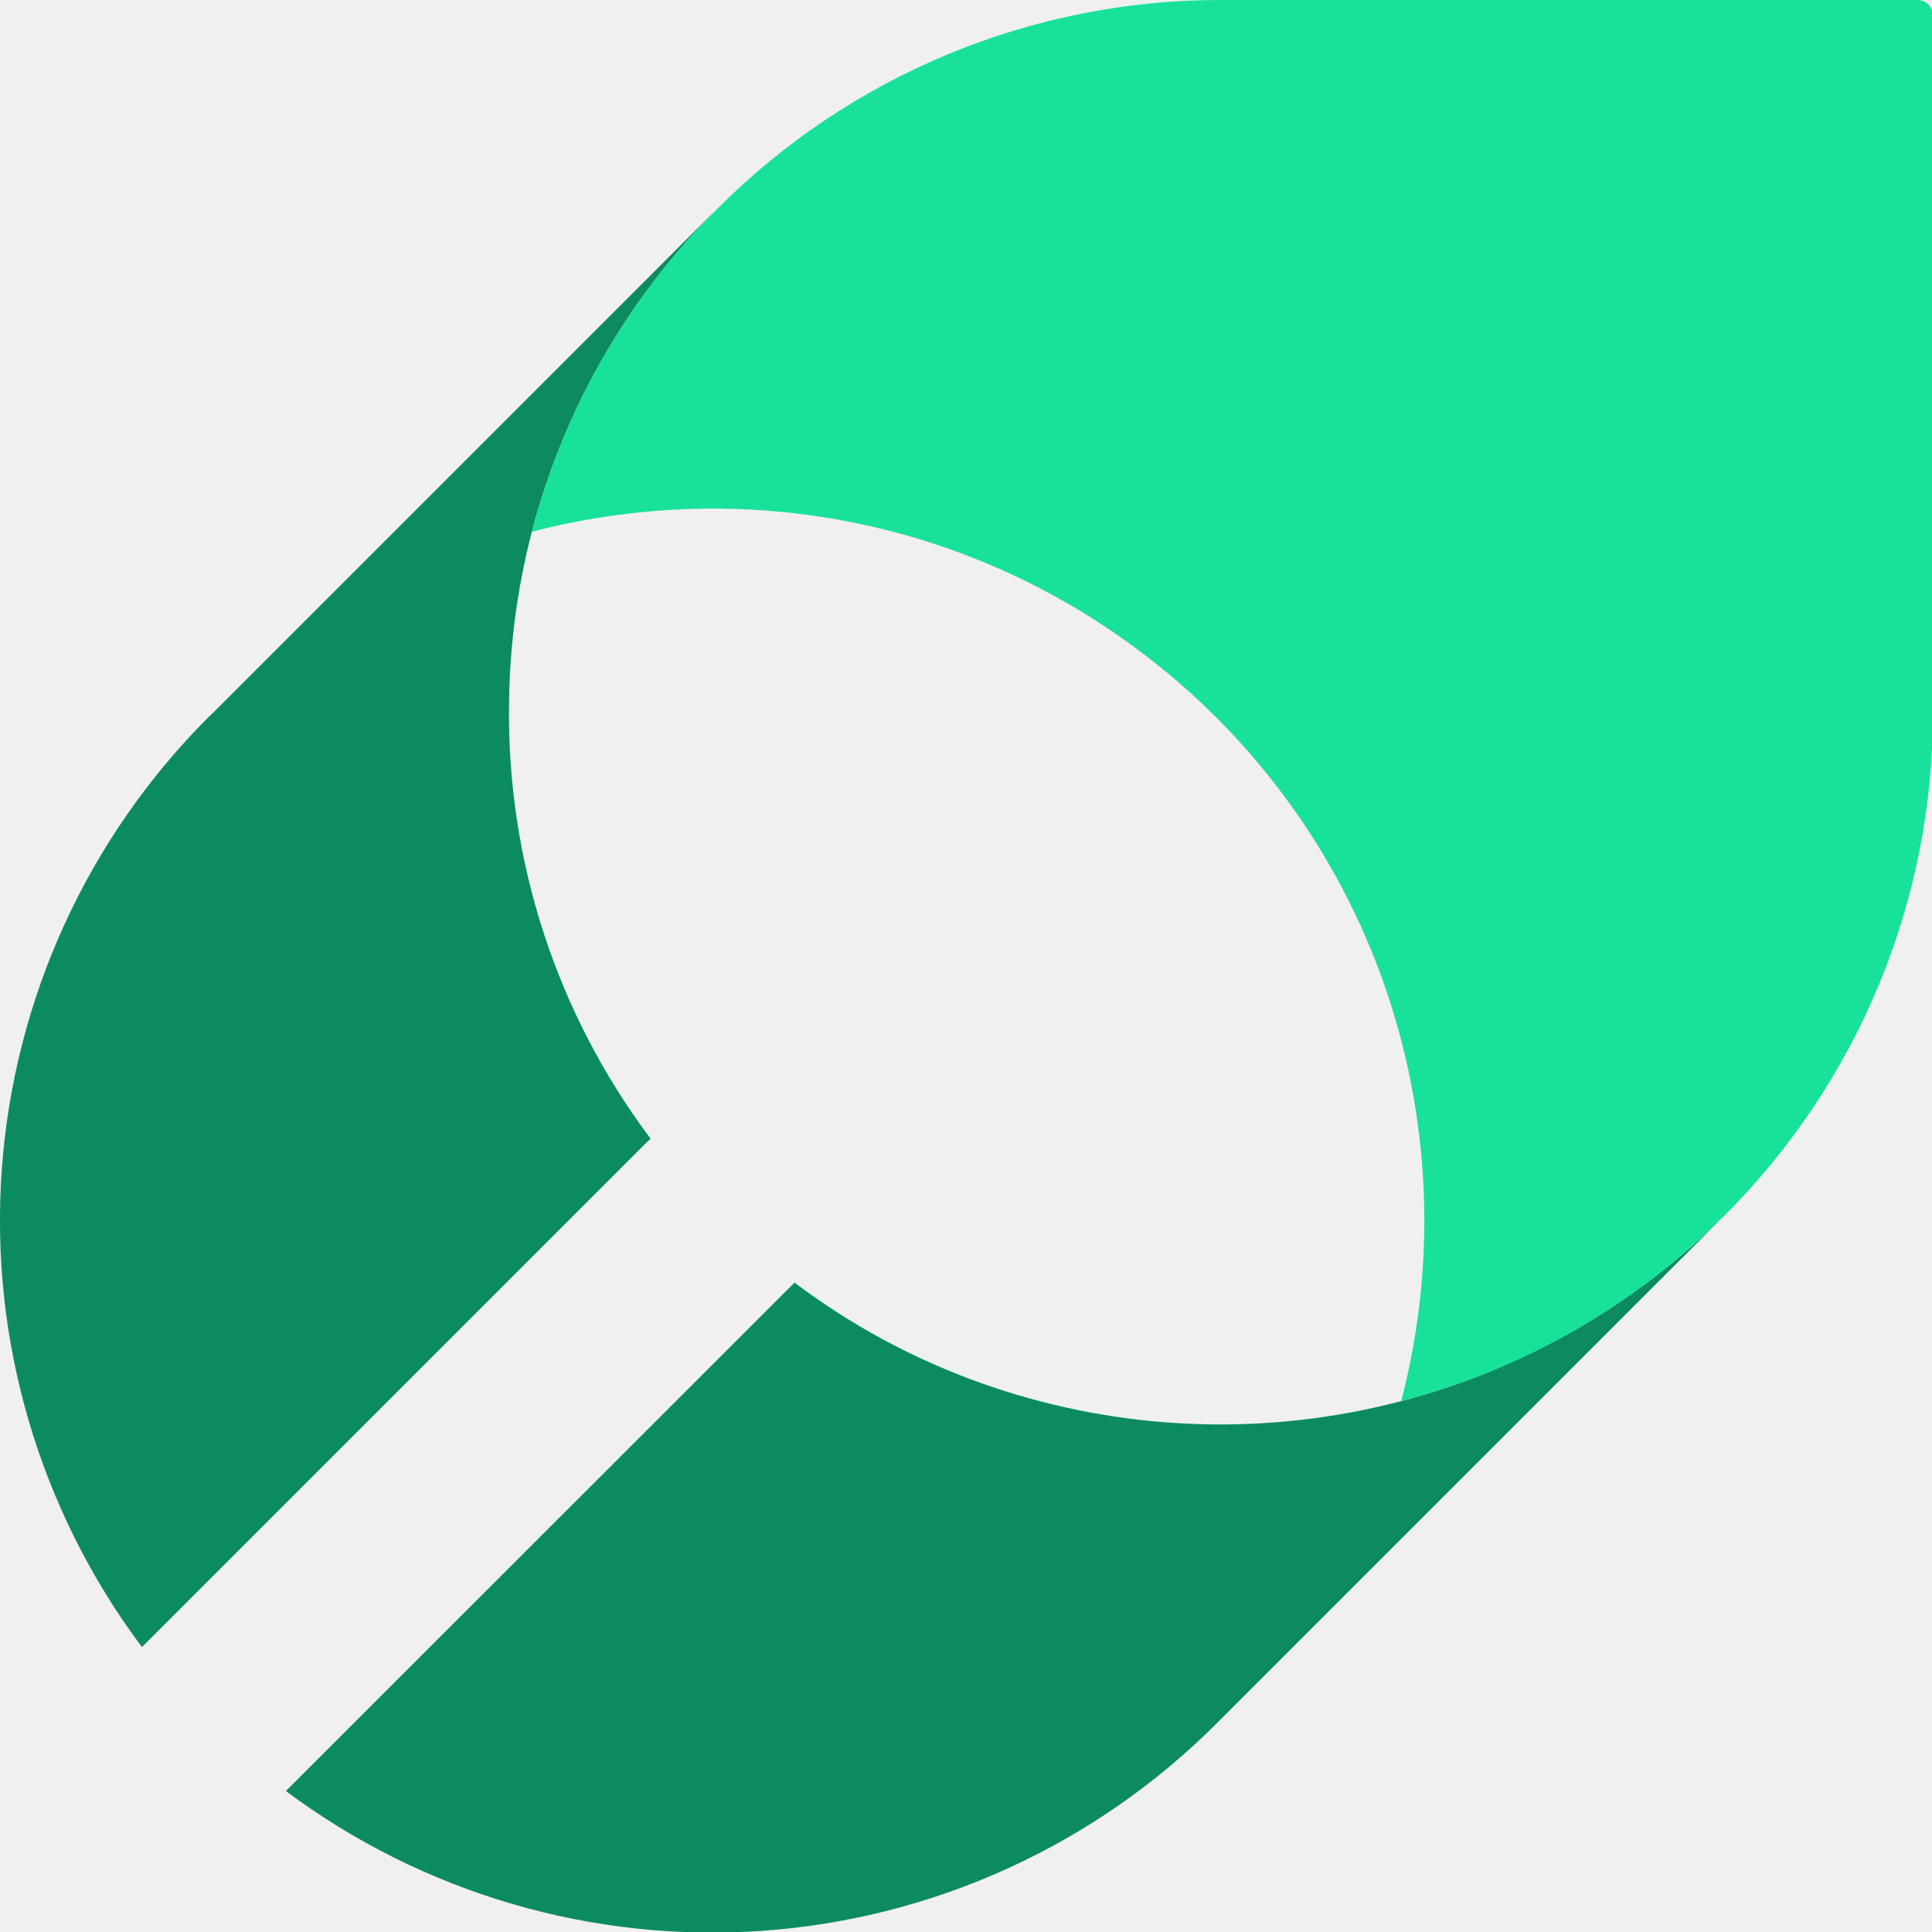
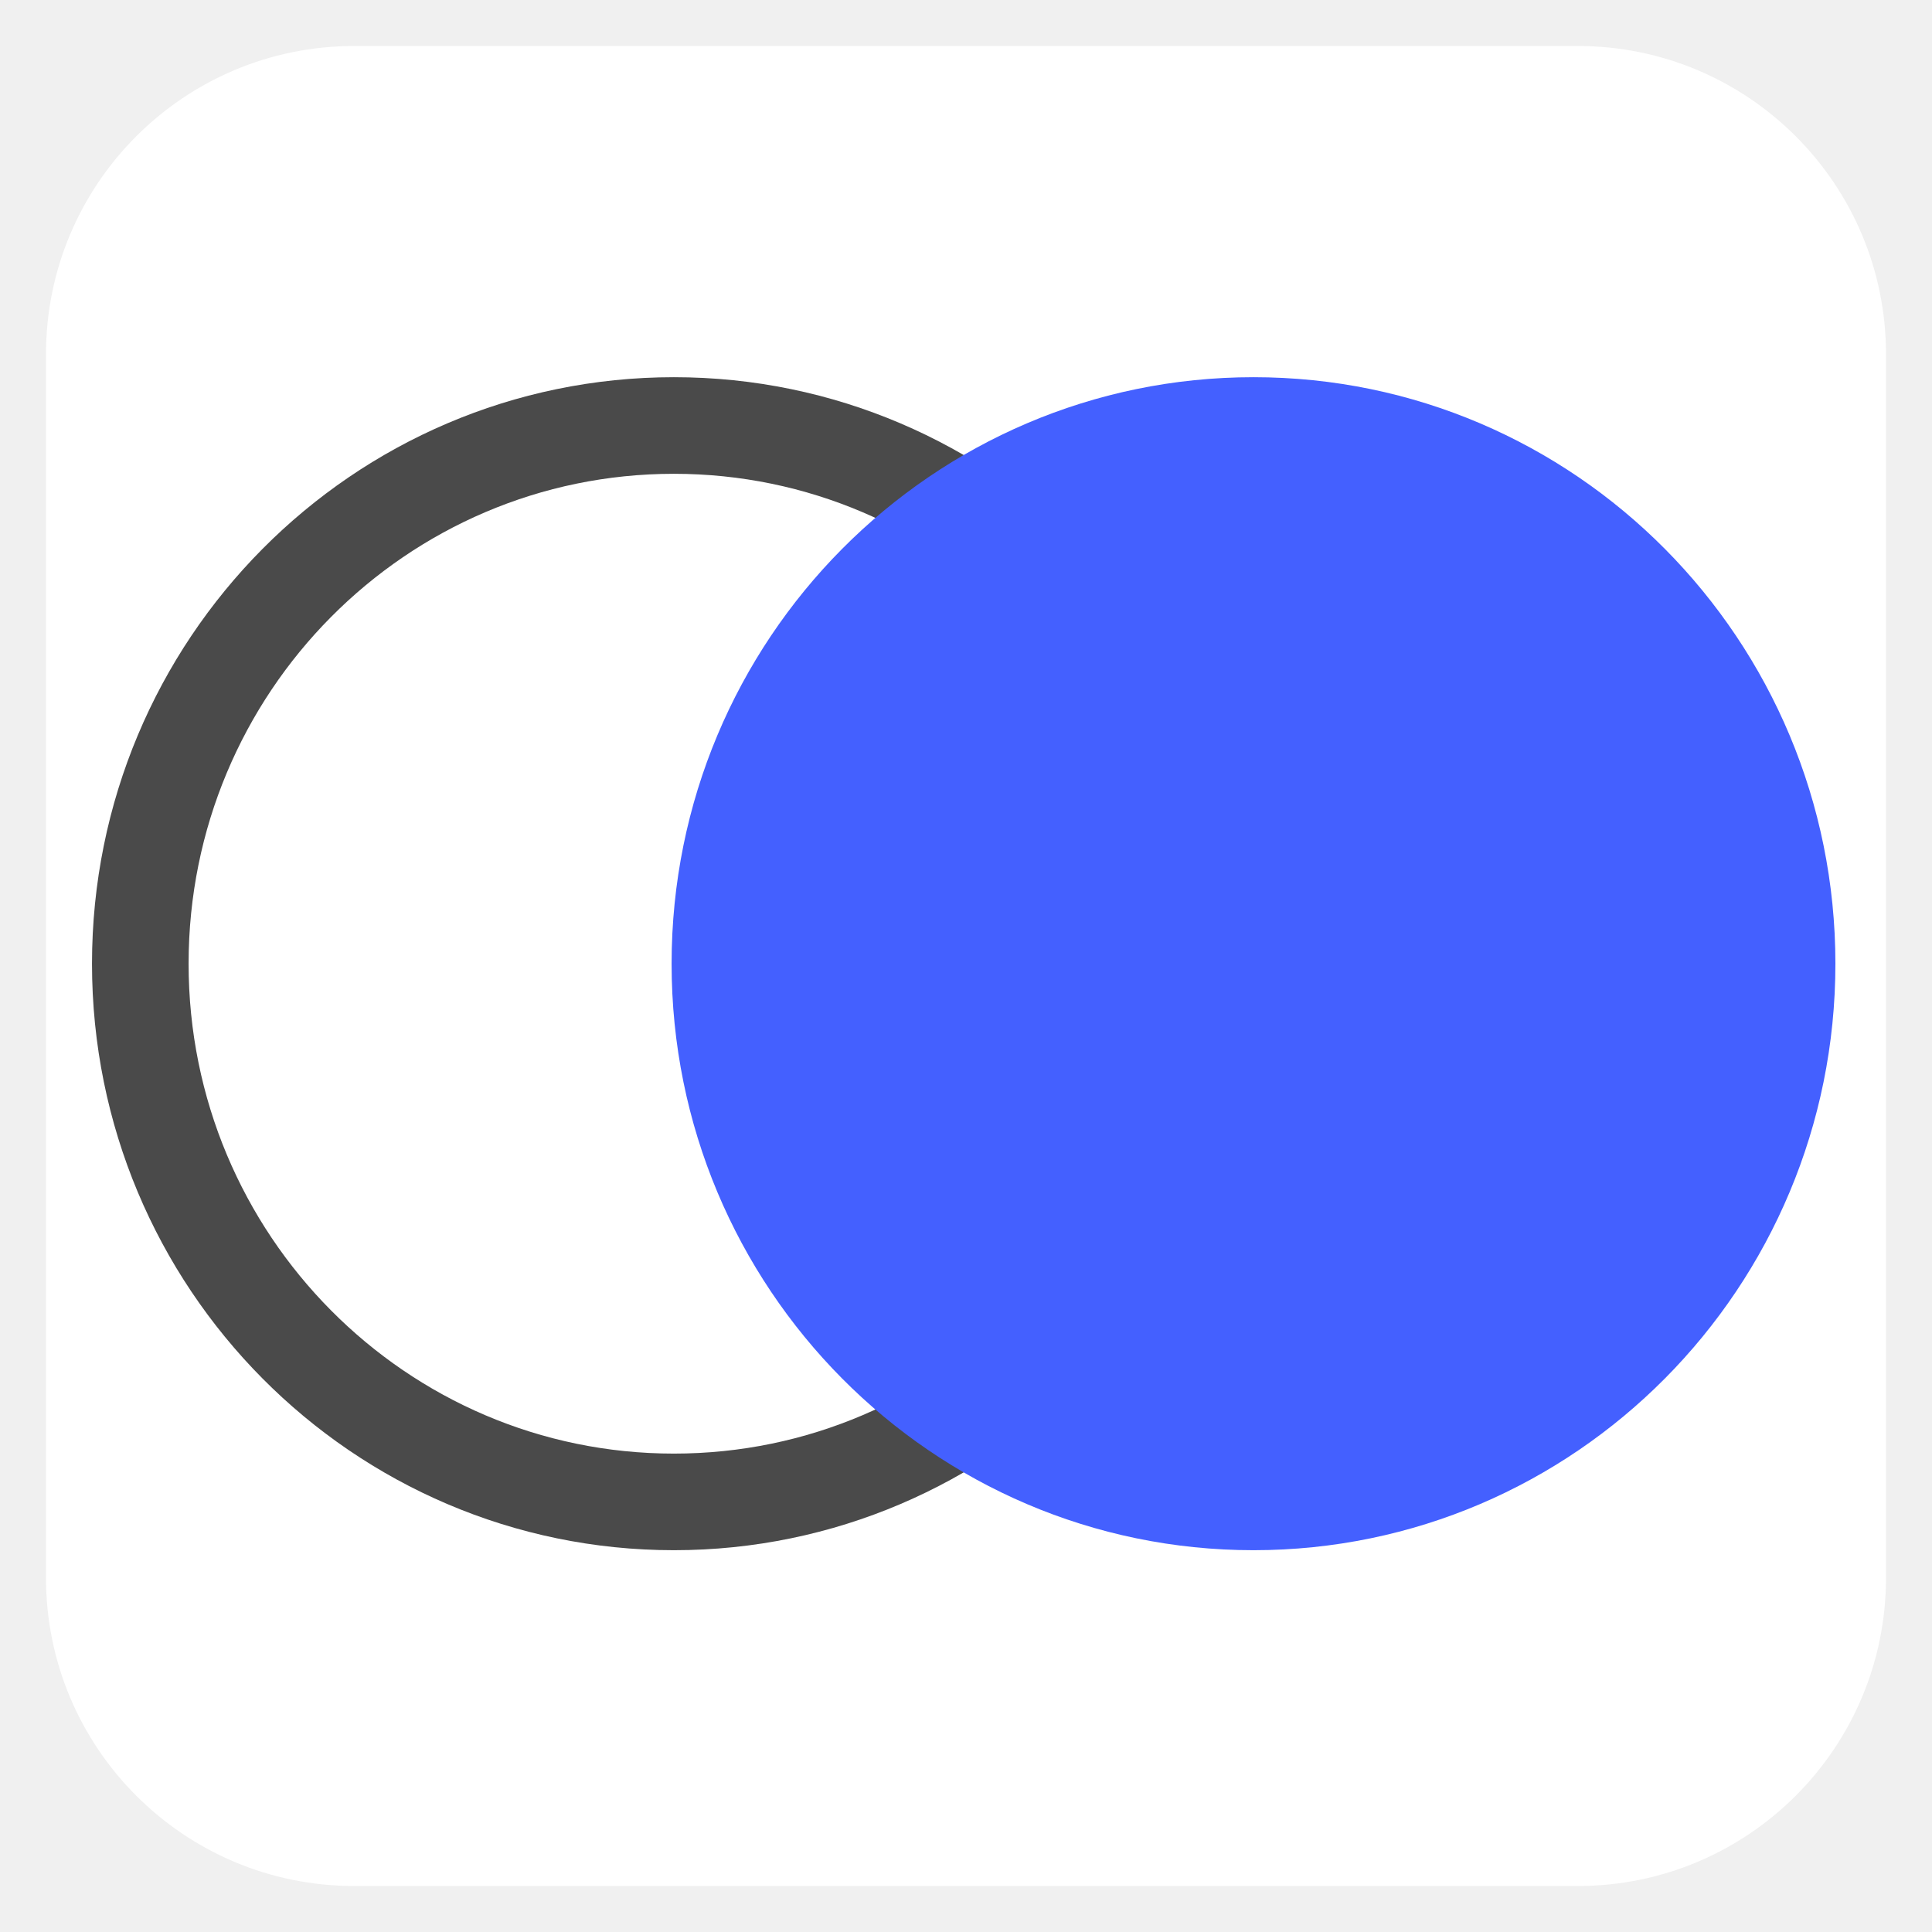
- <svg xmlns="http://www.w3.org/2000/svg" width="1000" height="1000" viewBox="0 0 1000 1000" fill="none">
-   <g clipPath="url(#clip0_1011_22)">
-     <path d="M263.475 364.877C264.174 269.647 301.939 178.435 368.763 110.584H368.64L110.653 368.571H110.776C109.816 369.326 108.91 370.15 108.067 371.034C45.325 433.694 7.285 516.88 0.929 605.324C-5.427 693.769 20.326 781.539 73.463 852.527L334.036 591.954L336.745 589.368C288.18 524.694 262.413 445.749 263.475 364.877Z" fill="#0C8C5E" />
-     <path d="M889.909 631.853C840.532 680.243 778.551 713.786 711.033 728.657C643.515 743.528 573.178 739.128 508.039 715.96C473.309 703.631 440.668 686.065 411.248 663.87L408.539 666.579L147.966 927.029C218.983 980.033 306.705 1005.71 395.094 999.352C483.482 992.998 566.631 955.043 629.336 892.426L631.922 889.839L889.909 631.853Z" fill="#0C8C5E" />
-     <path d="M1000.49 368.57V8C1000.49 3.582 996.91 0 992.492 0H631.921C583.515 -0.048 535.577 9.468 490.86 28.001C446.142 46.535 405.528 73.721 371.348 107.998L368.762 110.584C323.71 156.321 291.477 213.1 275.296 275.227C304.587 267.642 334.689 263.631 364.945 263.282C445.82 262.33 524.743 288.133 589.437 336.676C647.579 380.036 691.584 439.638 715.906 507.97C740.692 577.81 743.952 653.482 725.265 725.196C787.402 709.042 844.189 676.805 889.908 631.73L892.494 629.267C926.786 595.073 953.98 554.438 972.514 509.698C991.048 464.959 1000.56 416.997 1000.49 368.57Z" fill="#18E299" />
-   </g>
-   <defs>
-     <clipPath id="clip0_1011_22">
-       <rect width="1000" height="1000" fill="white" />
-     </clipPath>
-   </defs>
+ <svg xmlns="http://www.w3.org/2000/svg" width="420" height="420" viewBox="0 0 420 420" fill="none">
+   <rect x="10" y="10" width="400" height="400" rx="67" fill="white" />
+   <path d="M146.5 92.5C210.487 92.5 262.5 144.805 262.5 209.5C262.5 274.195 210.487 326.5 146.5 326.5C82.513 326.5 30.5 274.195 30.5 209.5C30.5 144.805 82.513 92.5 146.5 92.5Z" stroke="#4A4A4A" stroke-width="21" />
+   <ellipse cx="272.5" cy="209.5" rx="126.5" ry="127.5" fill="#4460FF" />
</svg>
